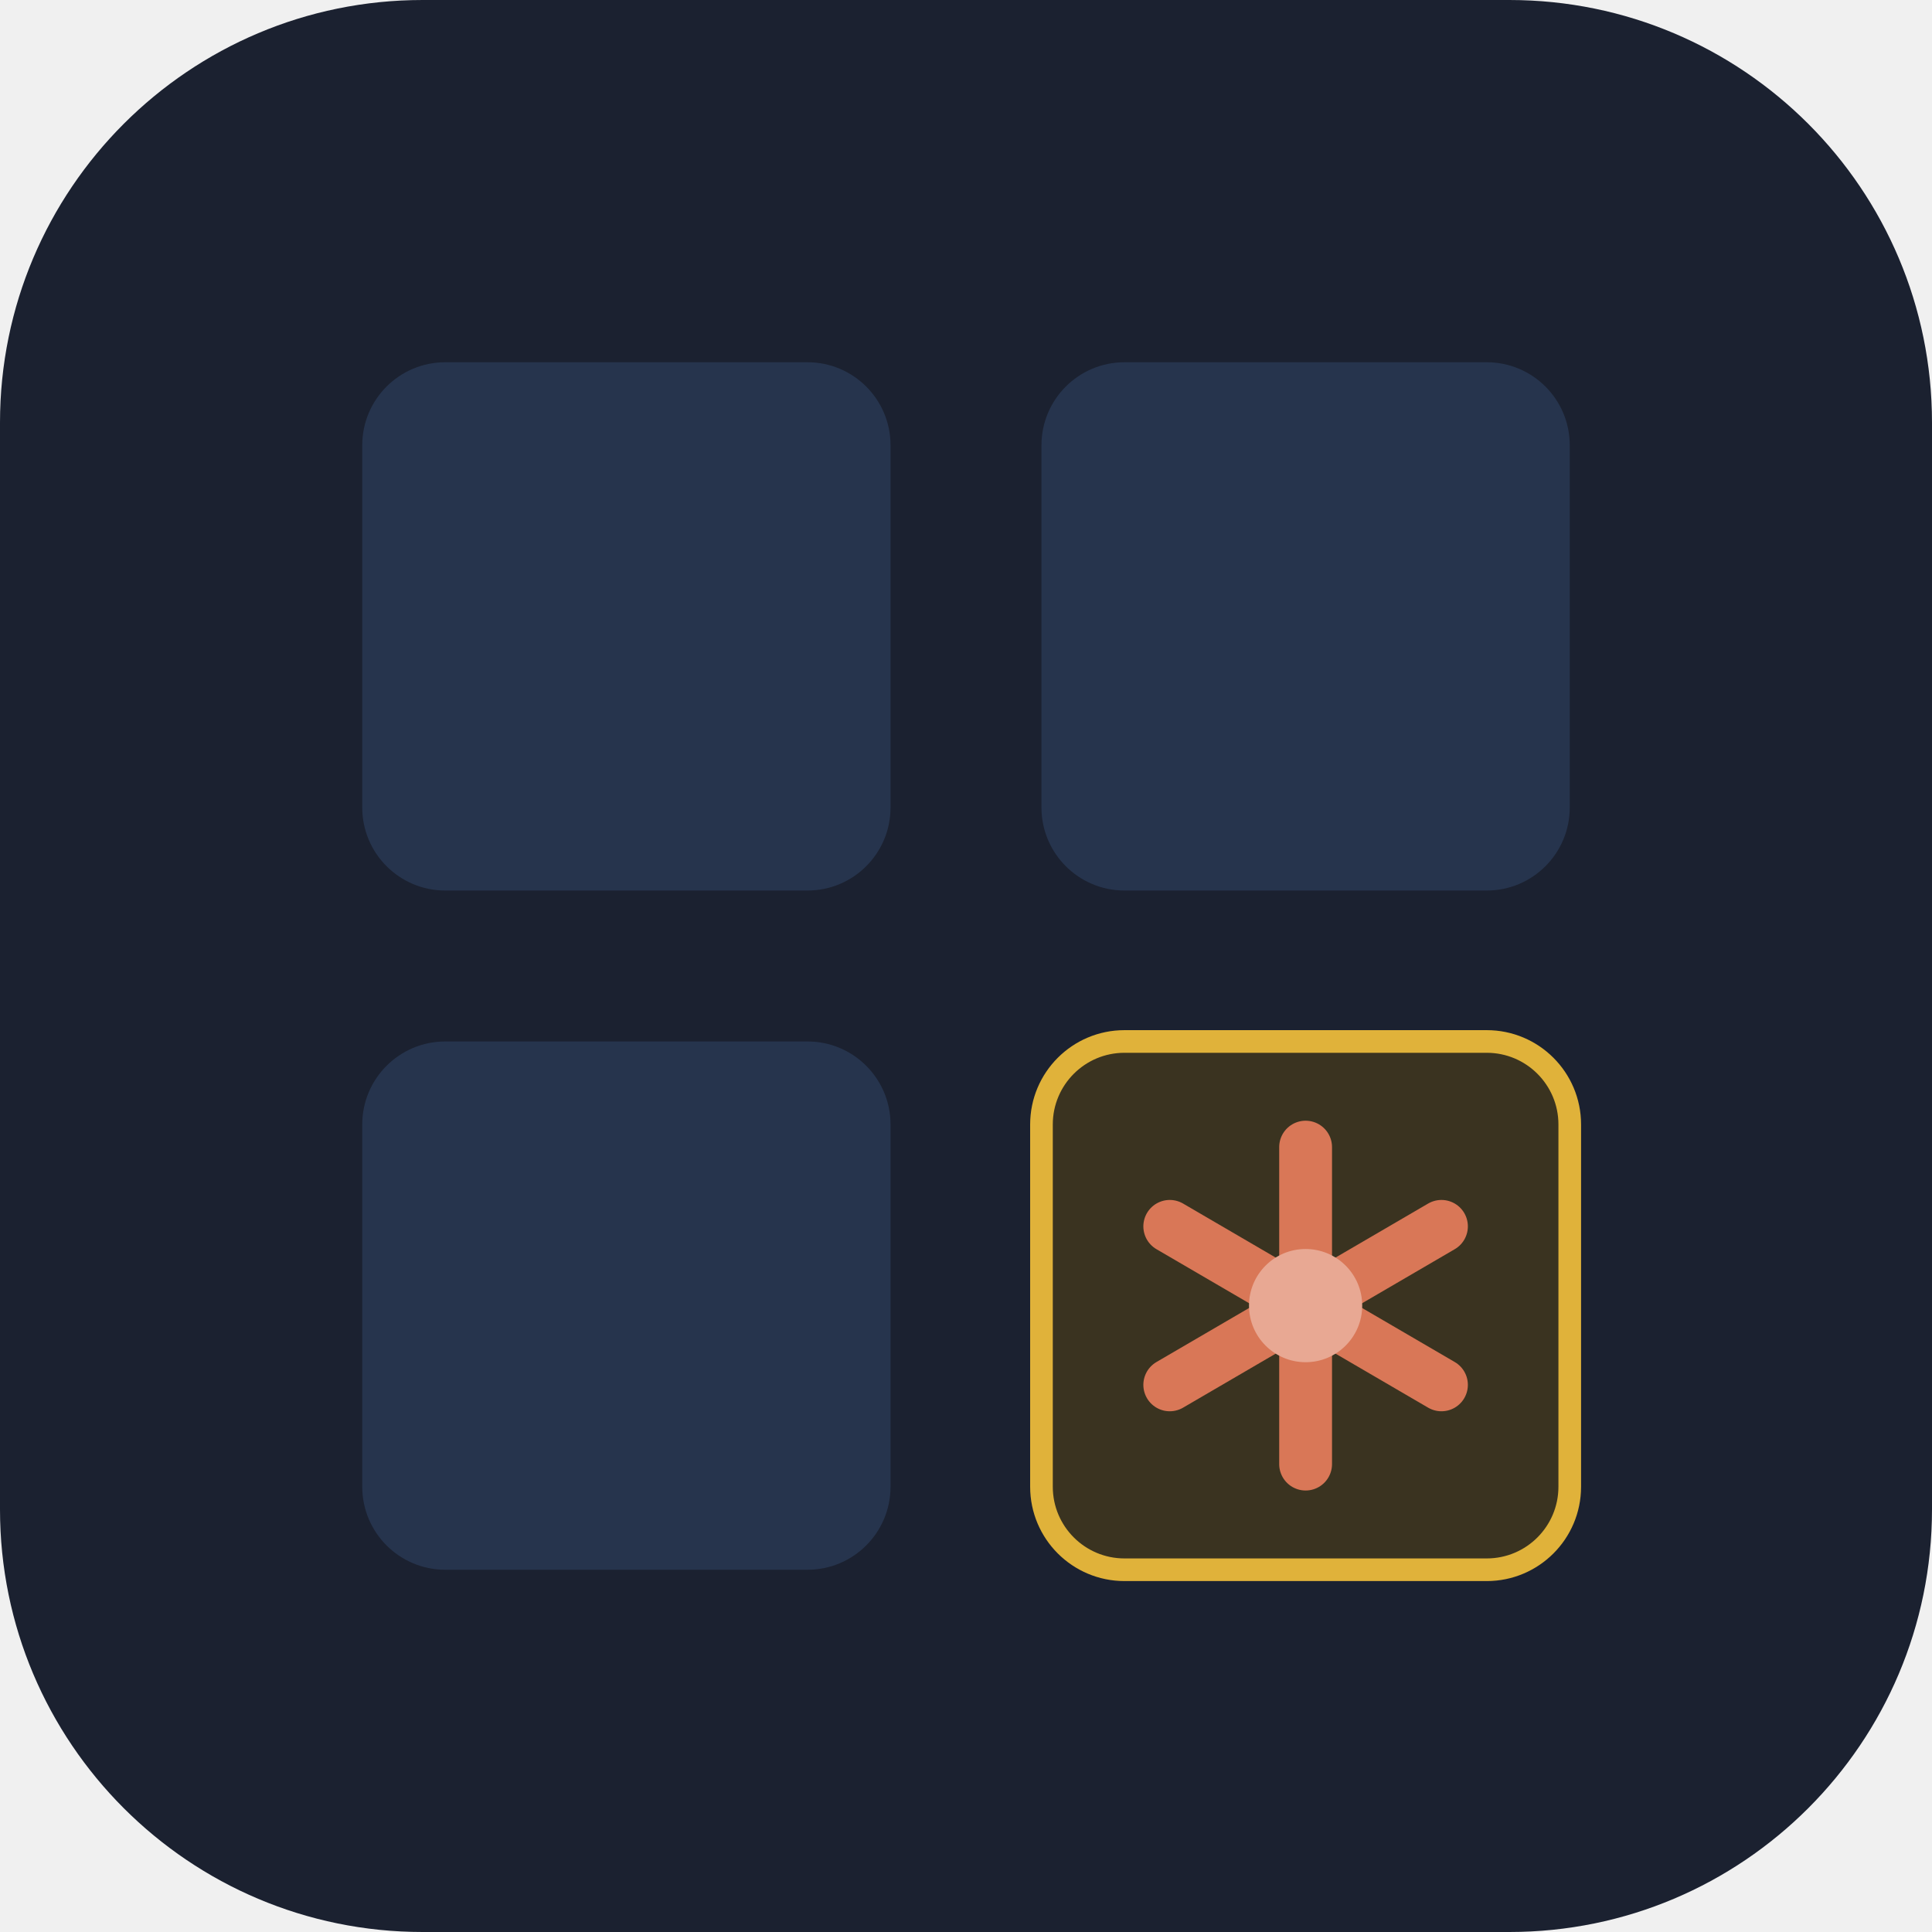
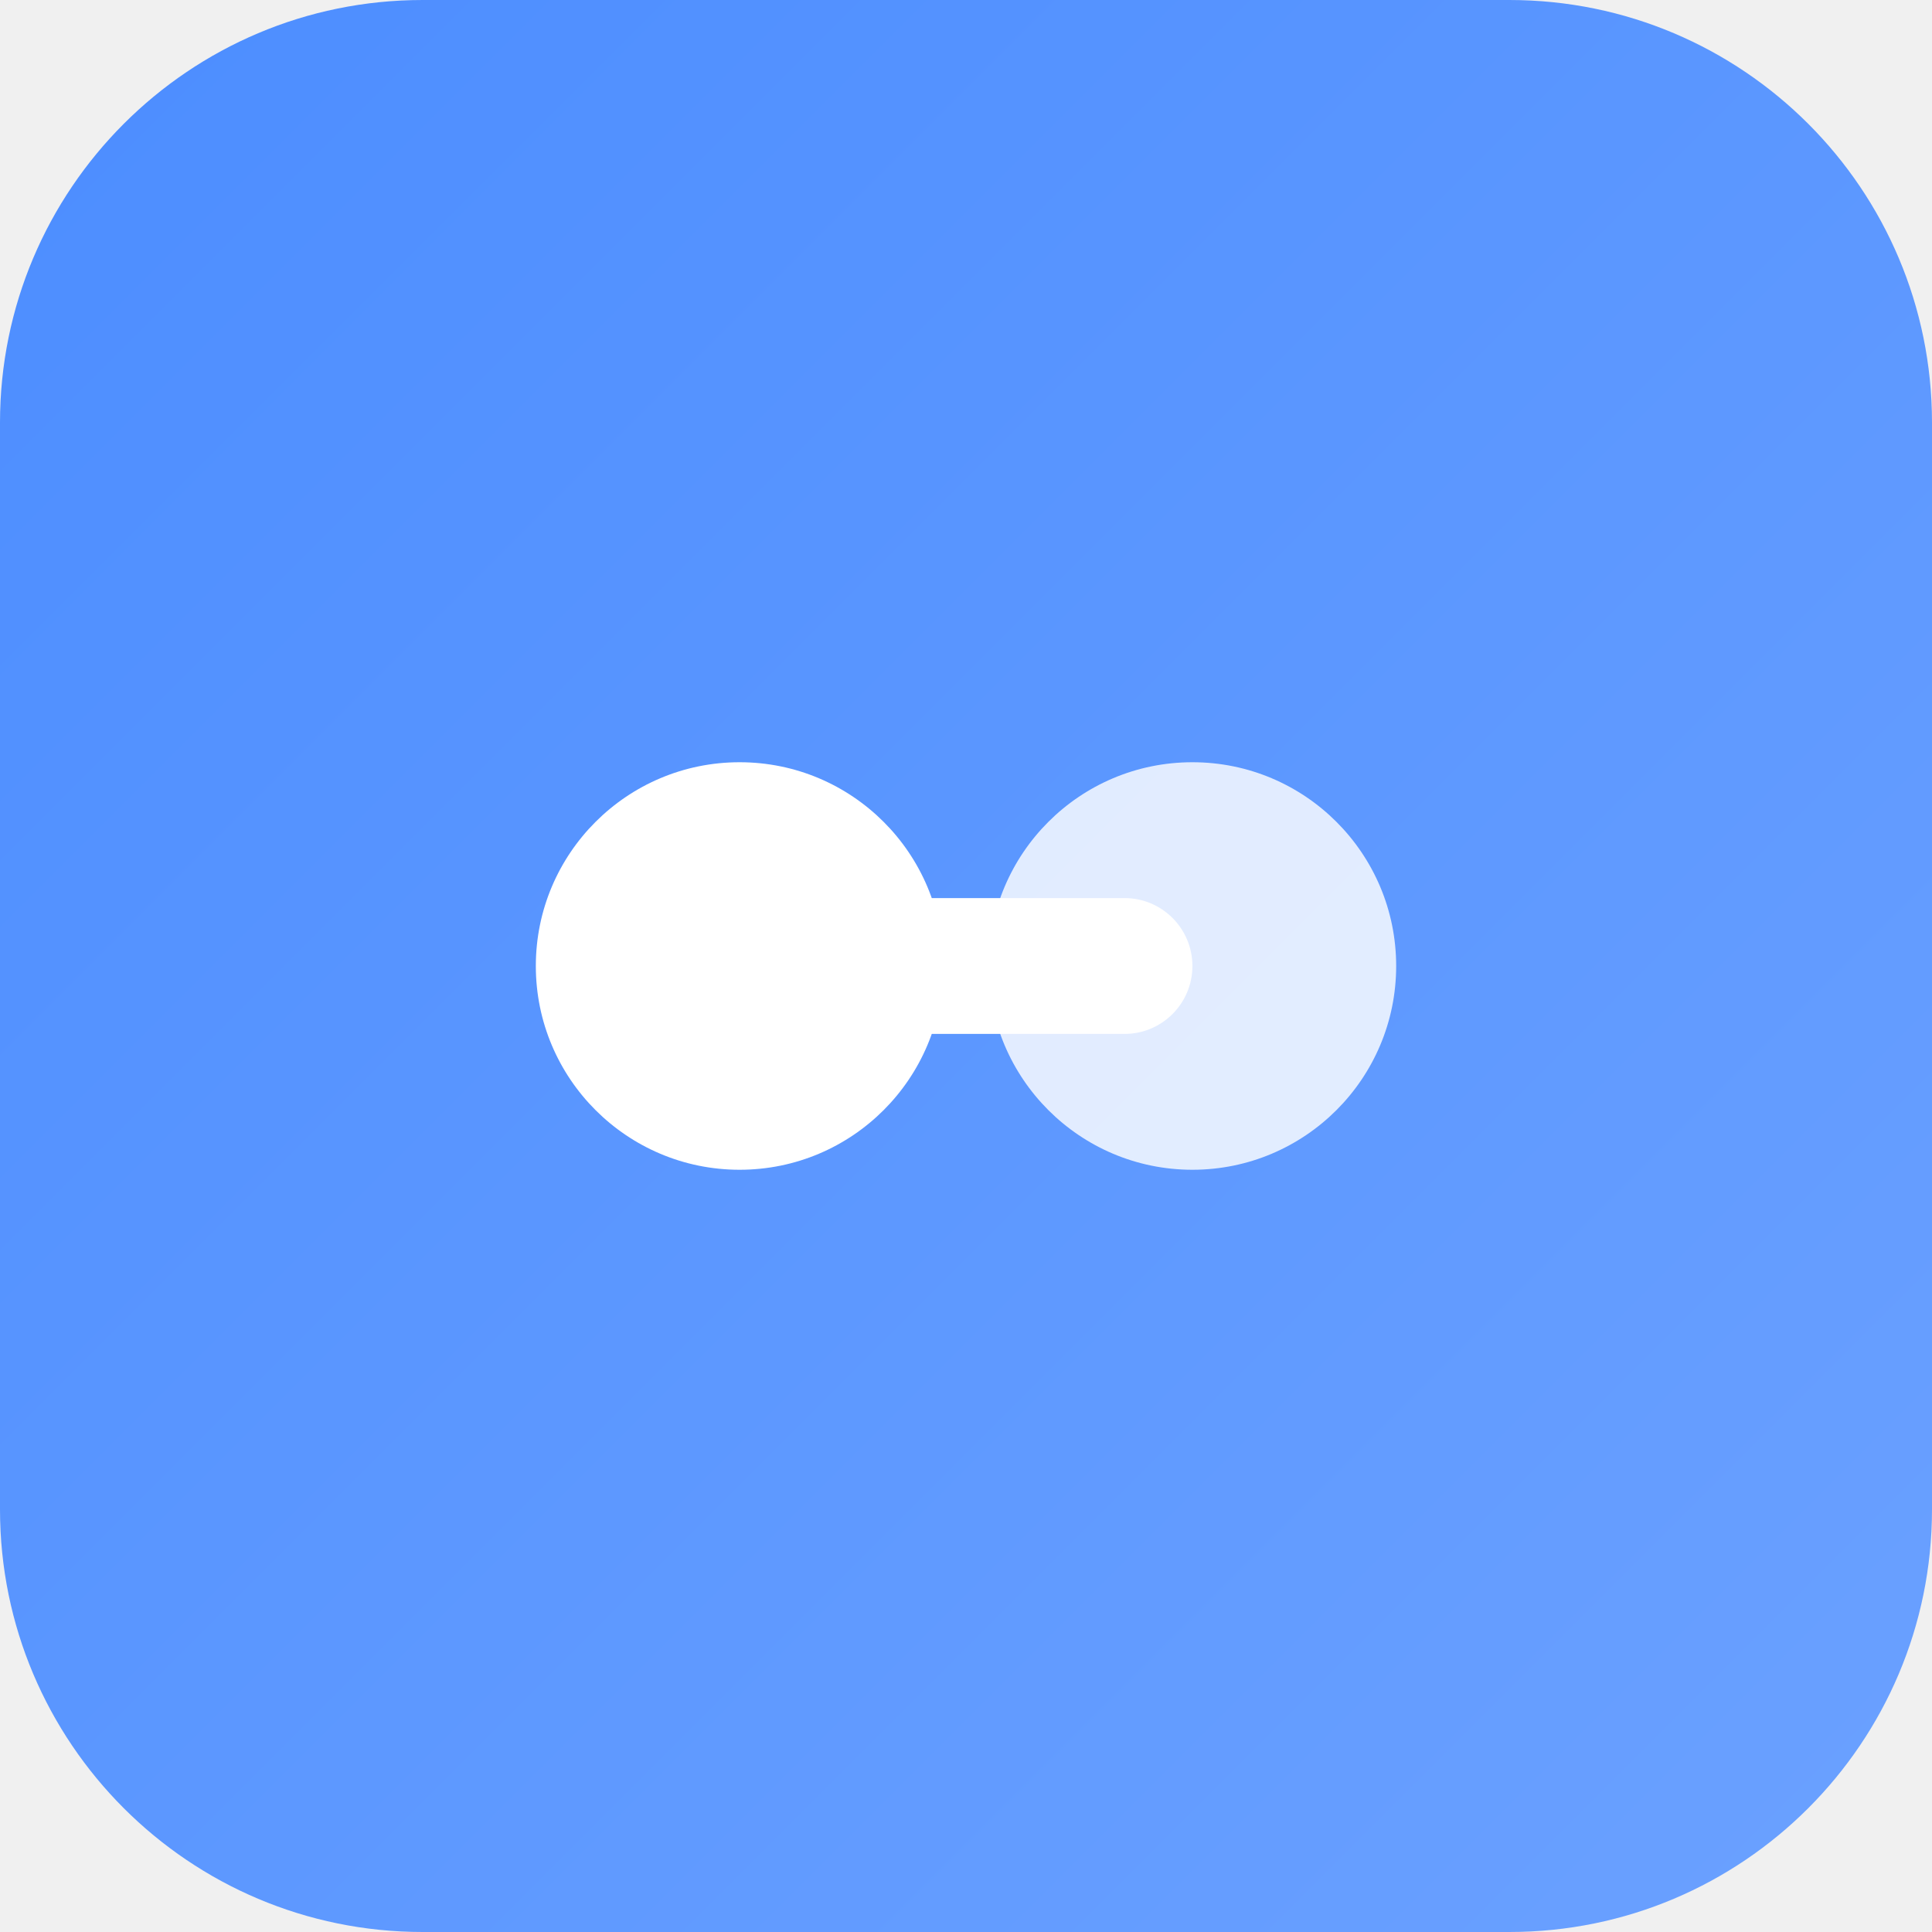
<svg xmlns="http://www.w3.org/2000/svg" viewBox="0 0 512 512">
-   <rect width="512" height="512" rx="112" fill="#1b2130" />
-   <rect x="96" y="96" width="140" height="140" rx="22" fill="#26344d" />
-   <rect x="276" y="96" width="140" height="140" rx="22" fill="#26344d" />
-   <rect x="96" y="276" width="140" height="140" rx="22" fill="#26344d" />
-   <rect x="276" y="276" width="140" height="140" rx="22" fill="#3a3320" stroke="#e0b23a" stroke-width="6" />
-   <g stroke="#d97757" stroke-width="14" stroke-linecap="round" transform="translate(346,346)">
-     <line x1="0" y1="-42" x2="0" y2="42" />
-     <line x1="-36" y1="-21" x2="36" y2="21" />
-     <line x1="-36" y1="21" x2="36" y2="-21" />
-   </g>
-   <circle cx="346" cy="346" r="15" fill="#e8a893" />
+   <defs>
+     <linearGradient id="hna" x1="0" y1="0" x2="1" y2="1">
+       <stop offset="0" stop-color="#4c8dff" />
+       <stop offset="1" stop-color="#6ba1ff" />
+     </linearGradient>
+   </defs>
+   <rect width="512" height="512" rx="112" fill="url(#hna)" />
+   <circle cx="196" cy="256" r="54" fill="#ffffff" />
+   <circle cx="316" cy="256" r="54" fill="#ffffff" fill-opacity="0.82" />
+   <rect x="196" y="238" width="120" height="36" rx="18" fill="#ffffff" />
</svg>
